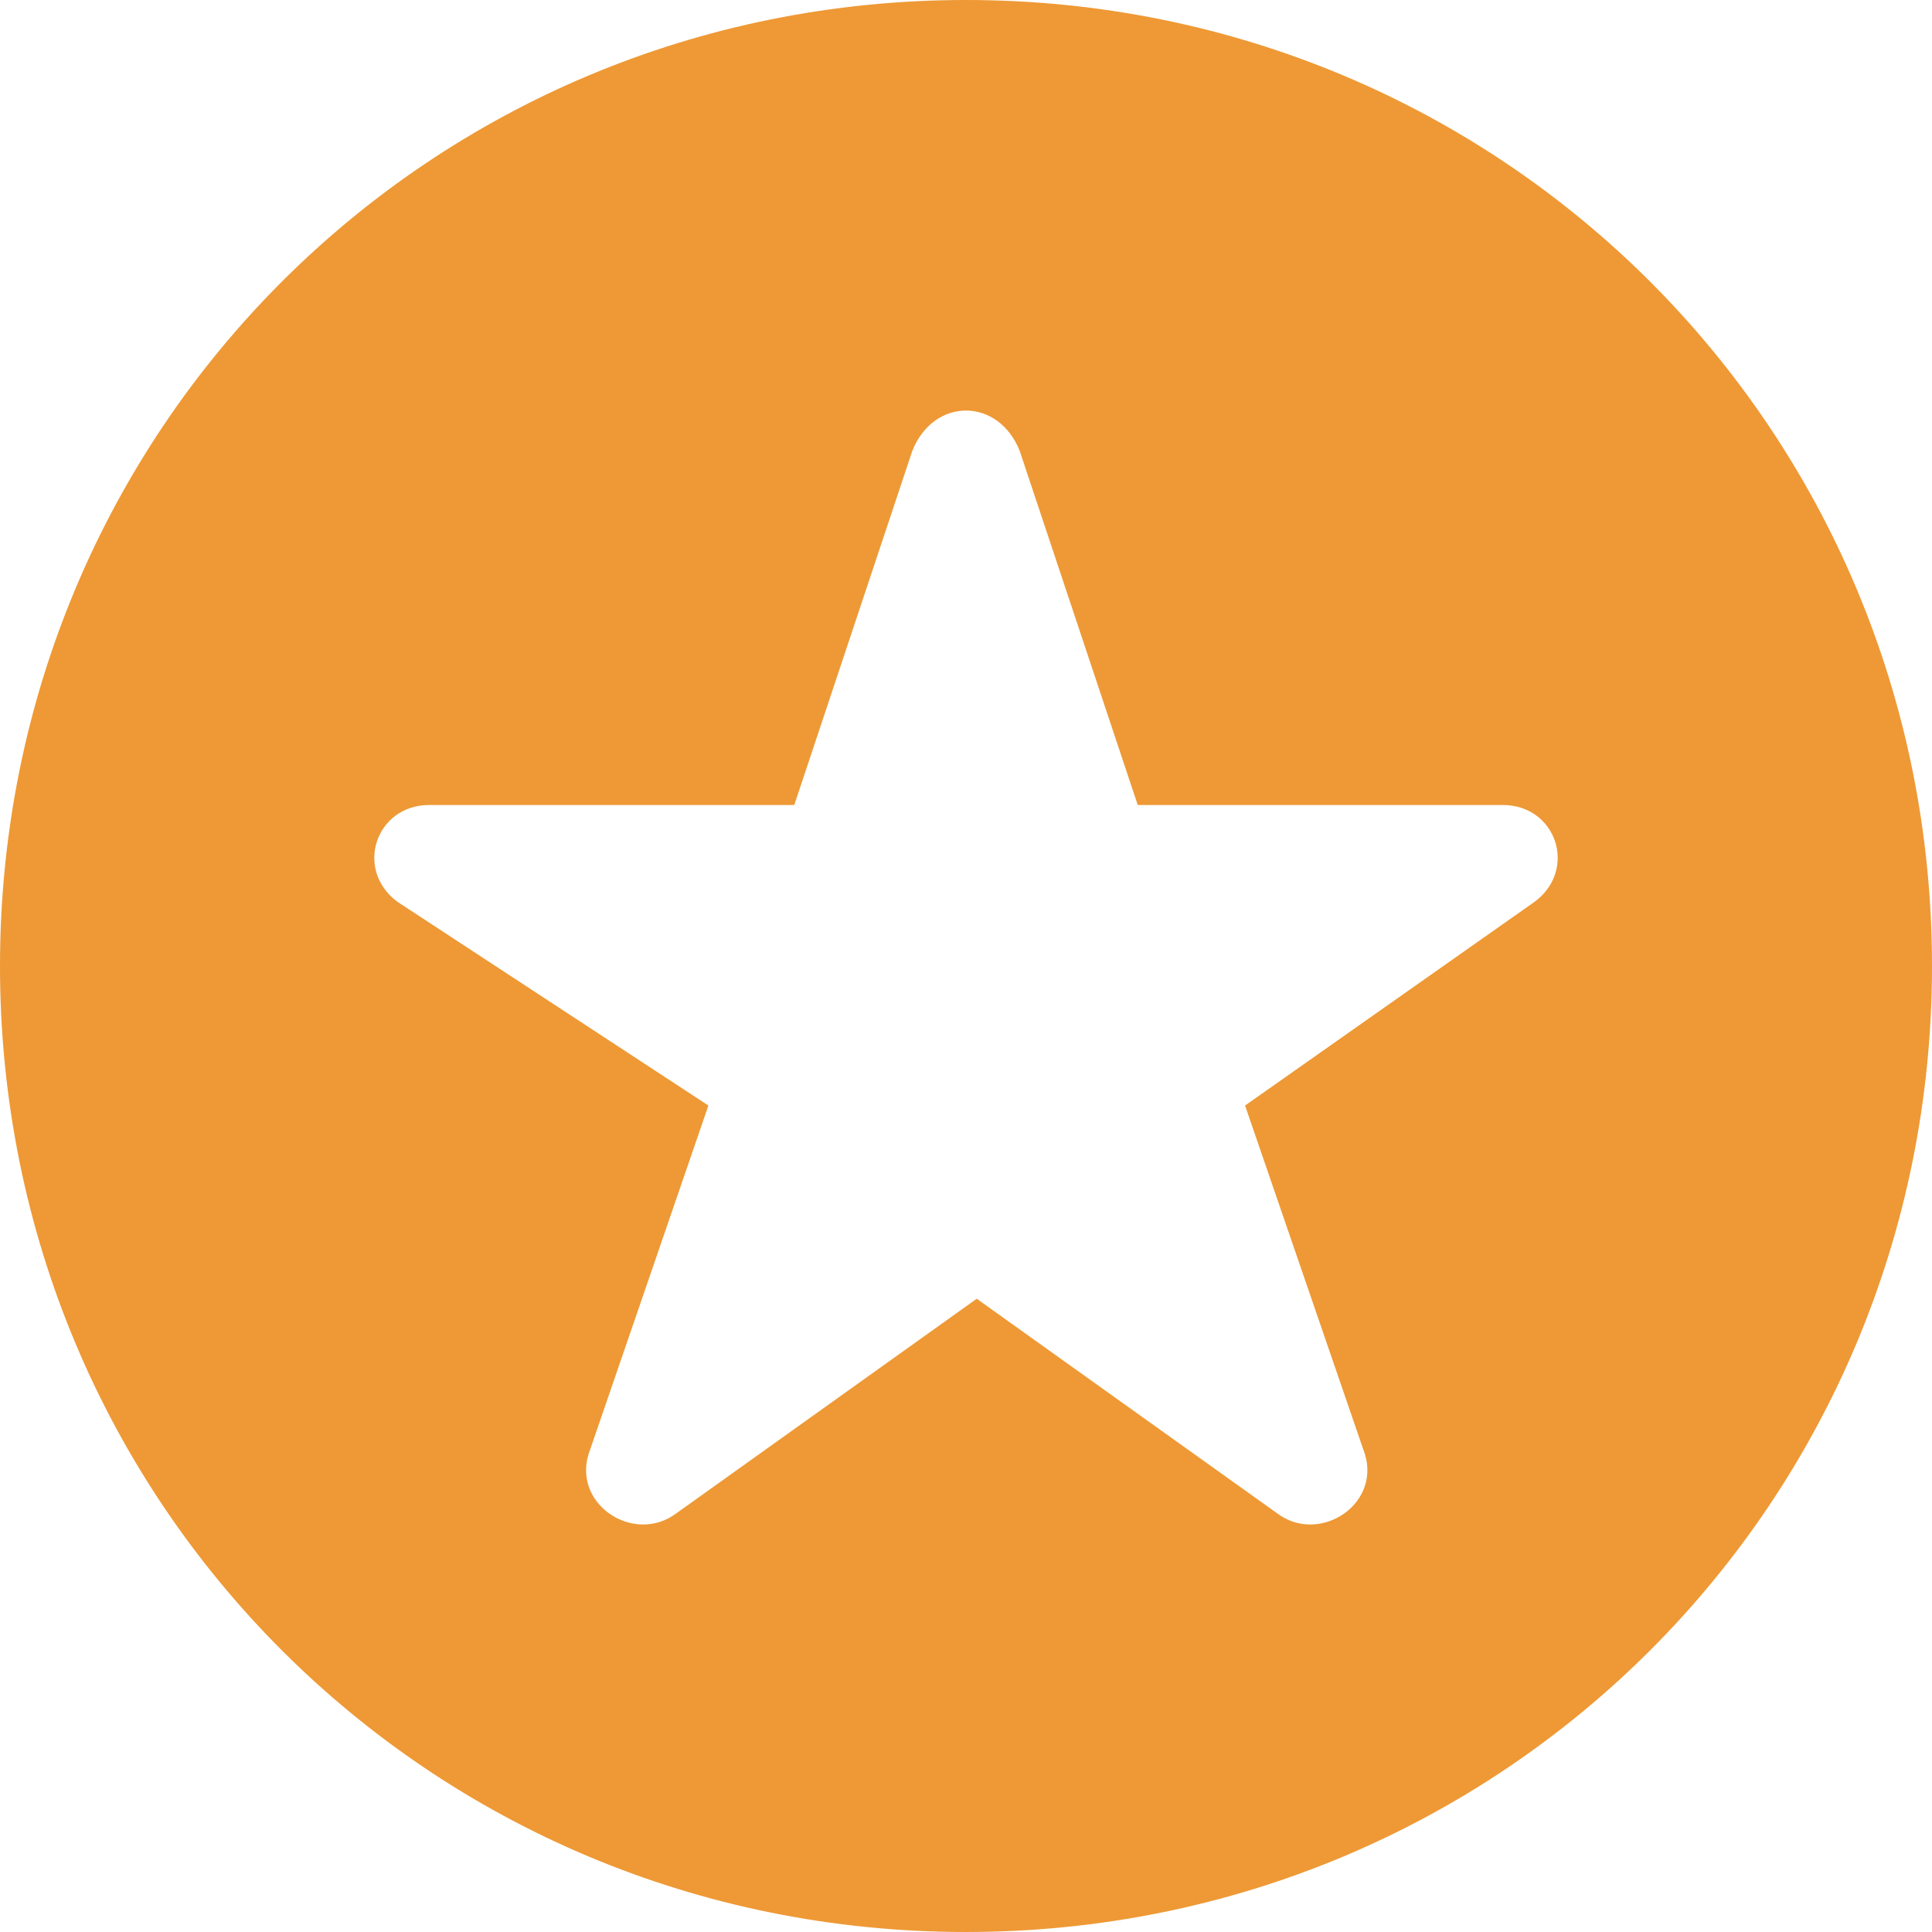
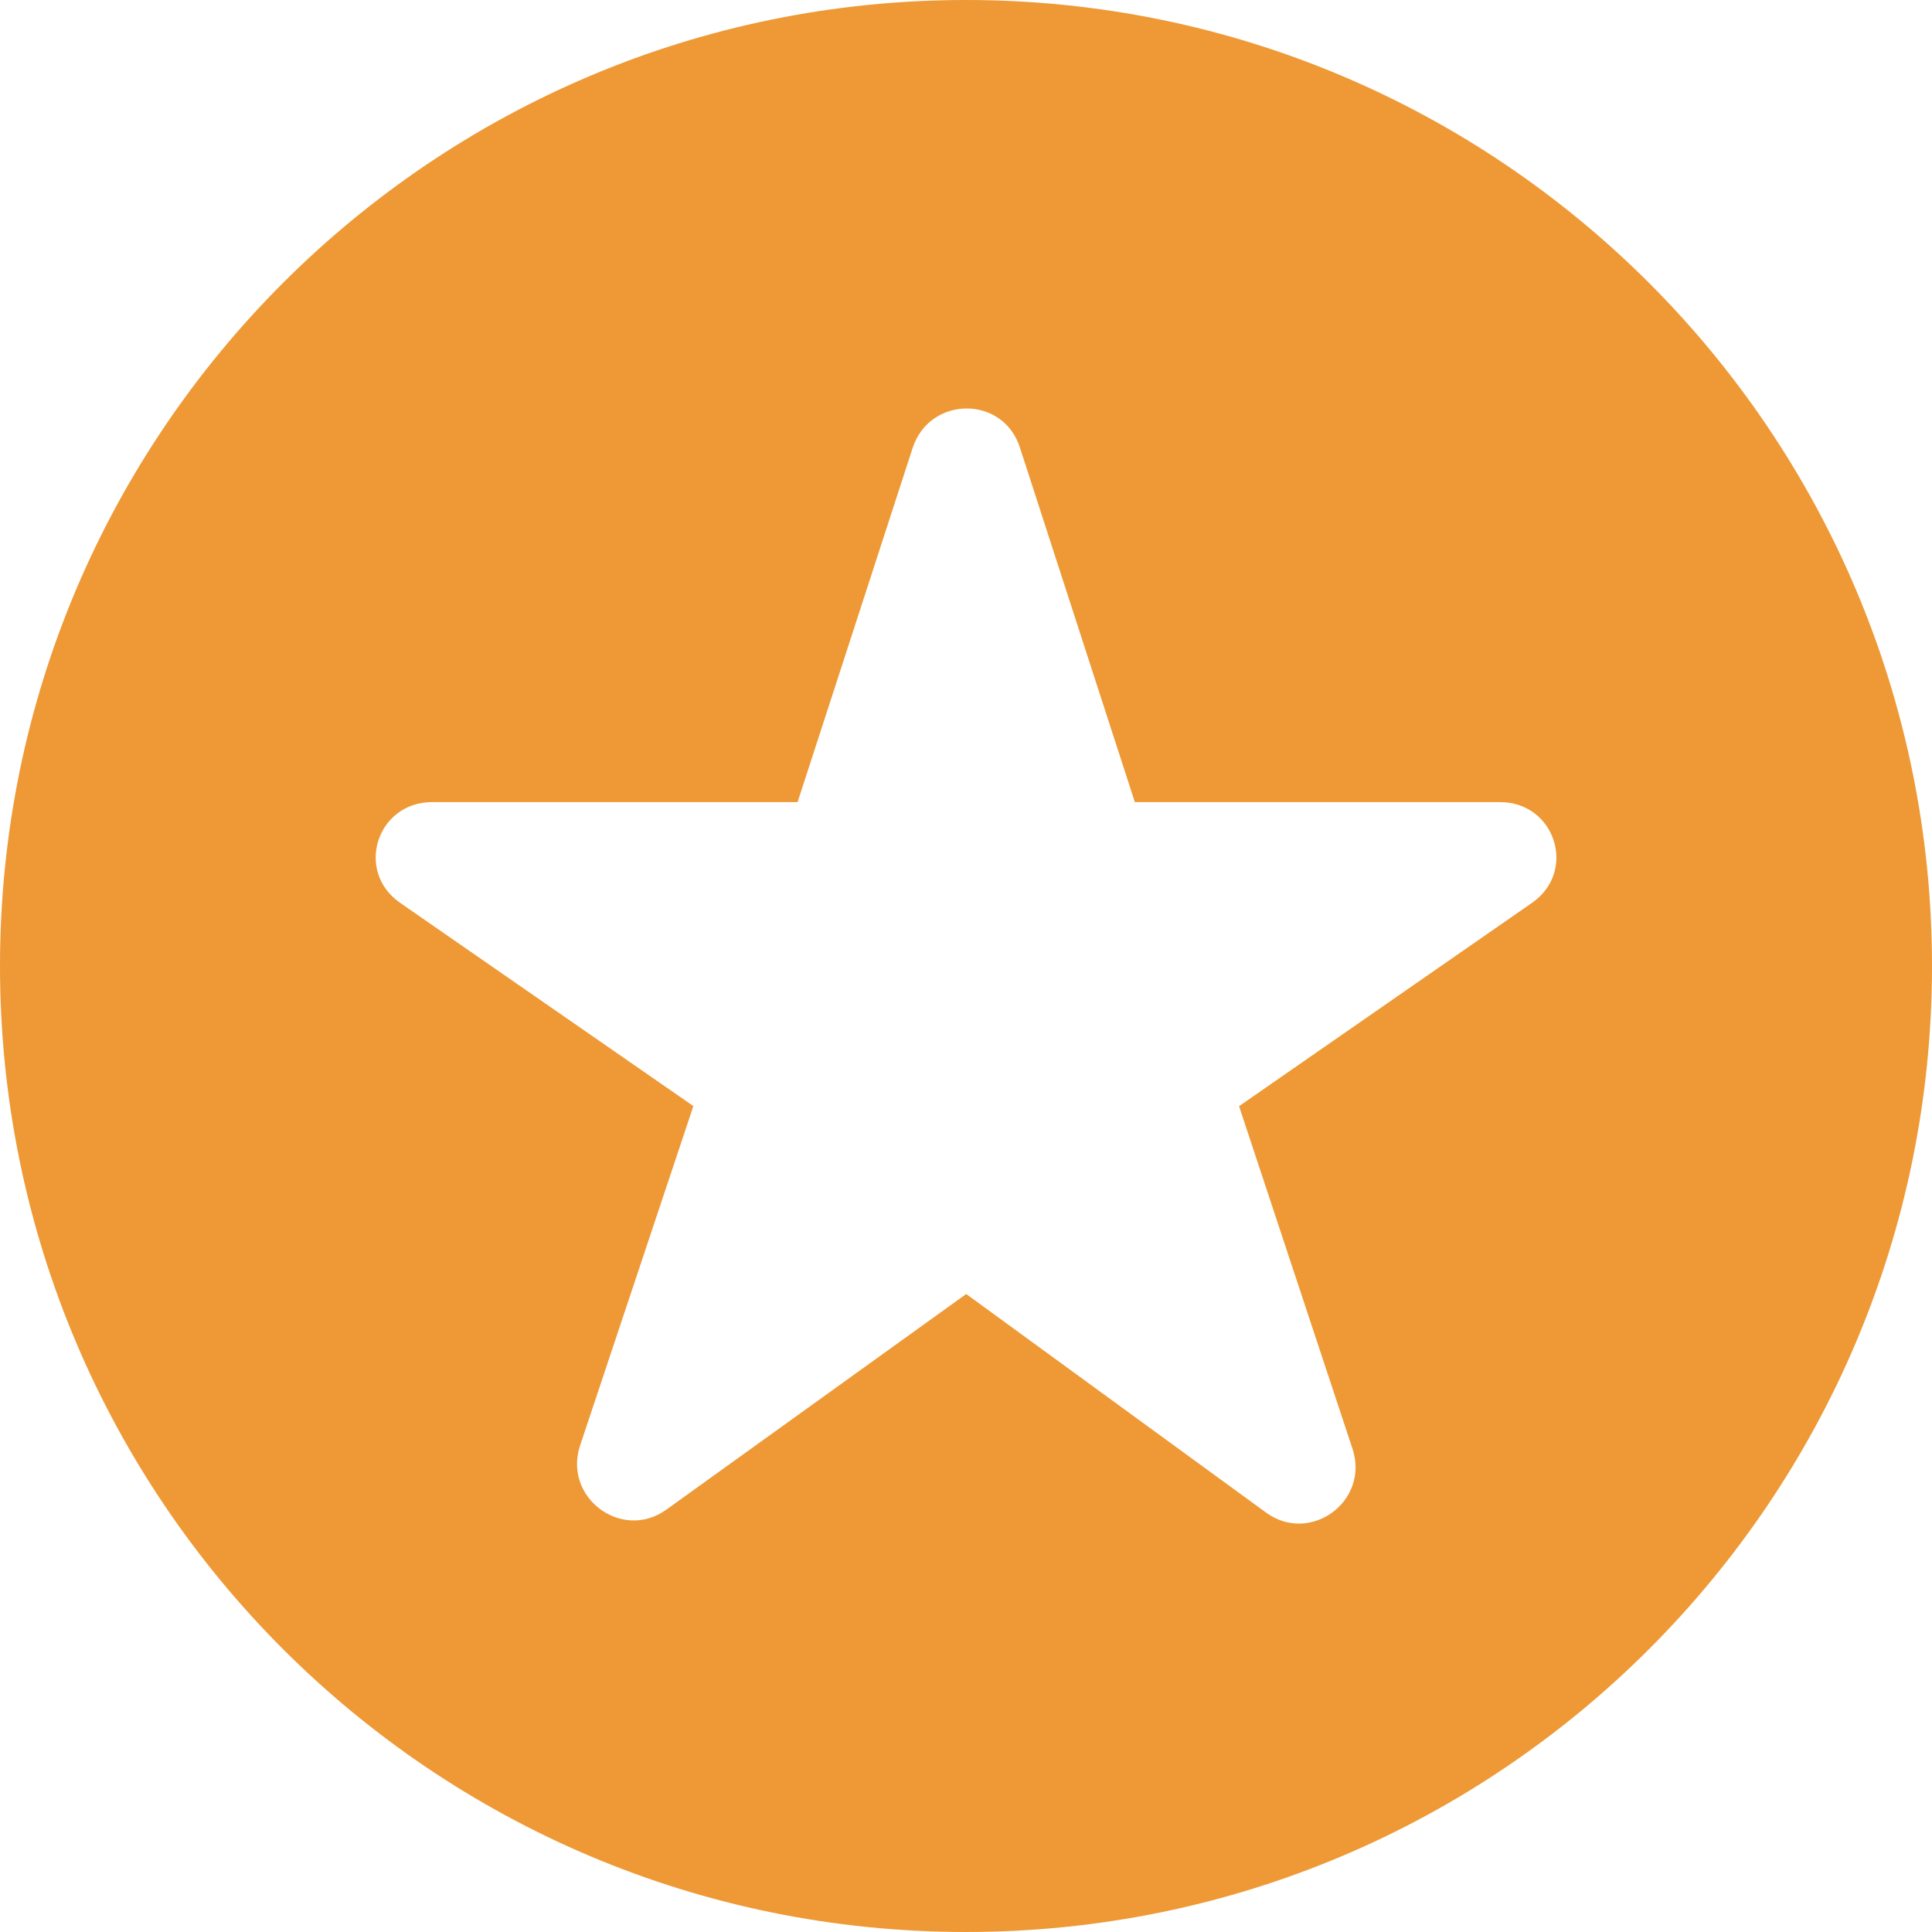
- <svg xmlns="http://www.w3.org/2000/svg" viewBox="0 0 18 18" enable-background="new 0 0 18 18">
-   <style type="text/css">.st0{fill:#EE9935;}</style>
-   <path id="XMLID_132_" class="st0" d="M9 0c-5 0-9 4-9 9s4 9 9 9 9-4 9-9-4-9-9-9zm5.3 8.4l-2.7 1.9 1.1 3.2c.2.5-.4.9-.8.6l-2.8-2-2.8 2c-.4.3-1-.1-.8-.6l1.1-3.2-2.9-1.9c-.4-.3-.2-.9.3-.9h3.4l1.1-3.3c.2-.5.8-.5 1 0l1.1 3.3h3.4c.5 0 .7.6.3.9z" />
+ <svg xmlns="http://www.w3.org/2000/svg" width="18" height="18" viewBox="0 0 18 18">
+   <path d="M14.273 8.412l-2.729 1.894 1.057 3.192c.161.488-.393.895-.806.594l-2.793-2.036-2.794 2.009c-.414.298-.965-.113-.803-.599l1.055-3.161-2.733-1.894c-.423-.295-.215-.938.299-.938h3.405l1.072-3.3c.159-.485.839-.492.998-.007l1.072 3.307h3.402c.514 0 .722.644.298.939m-5.273-8.412c-4.97 0-9 4.03-9 9 0 4.971 4.03 9 9 9 4.971 0 9-4.029 9-9 0-4.97-4.029-9-9-9" fill="#EE9935" />
</svg>
